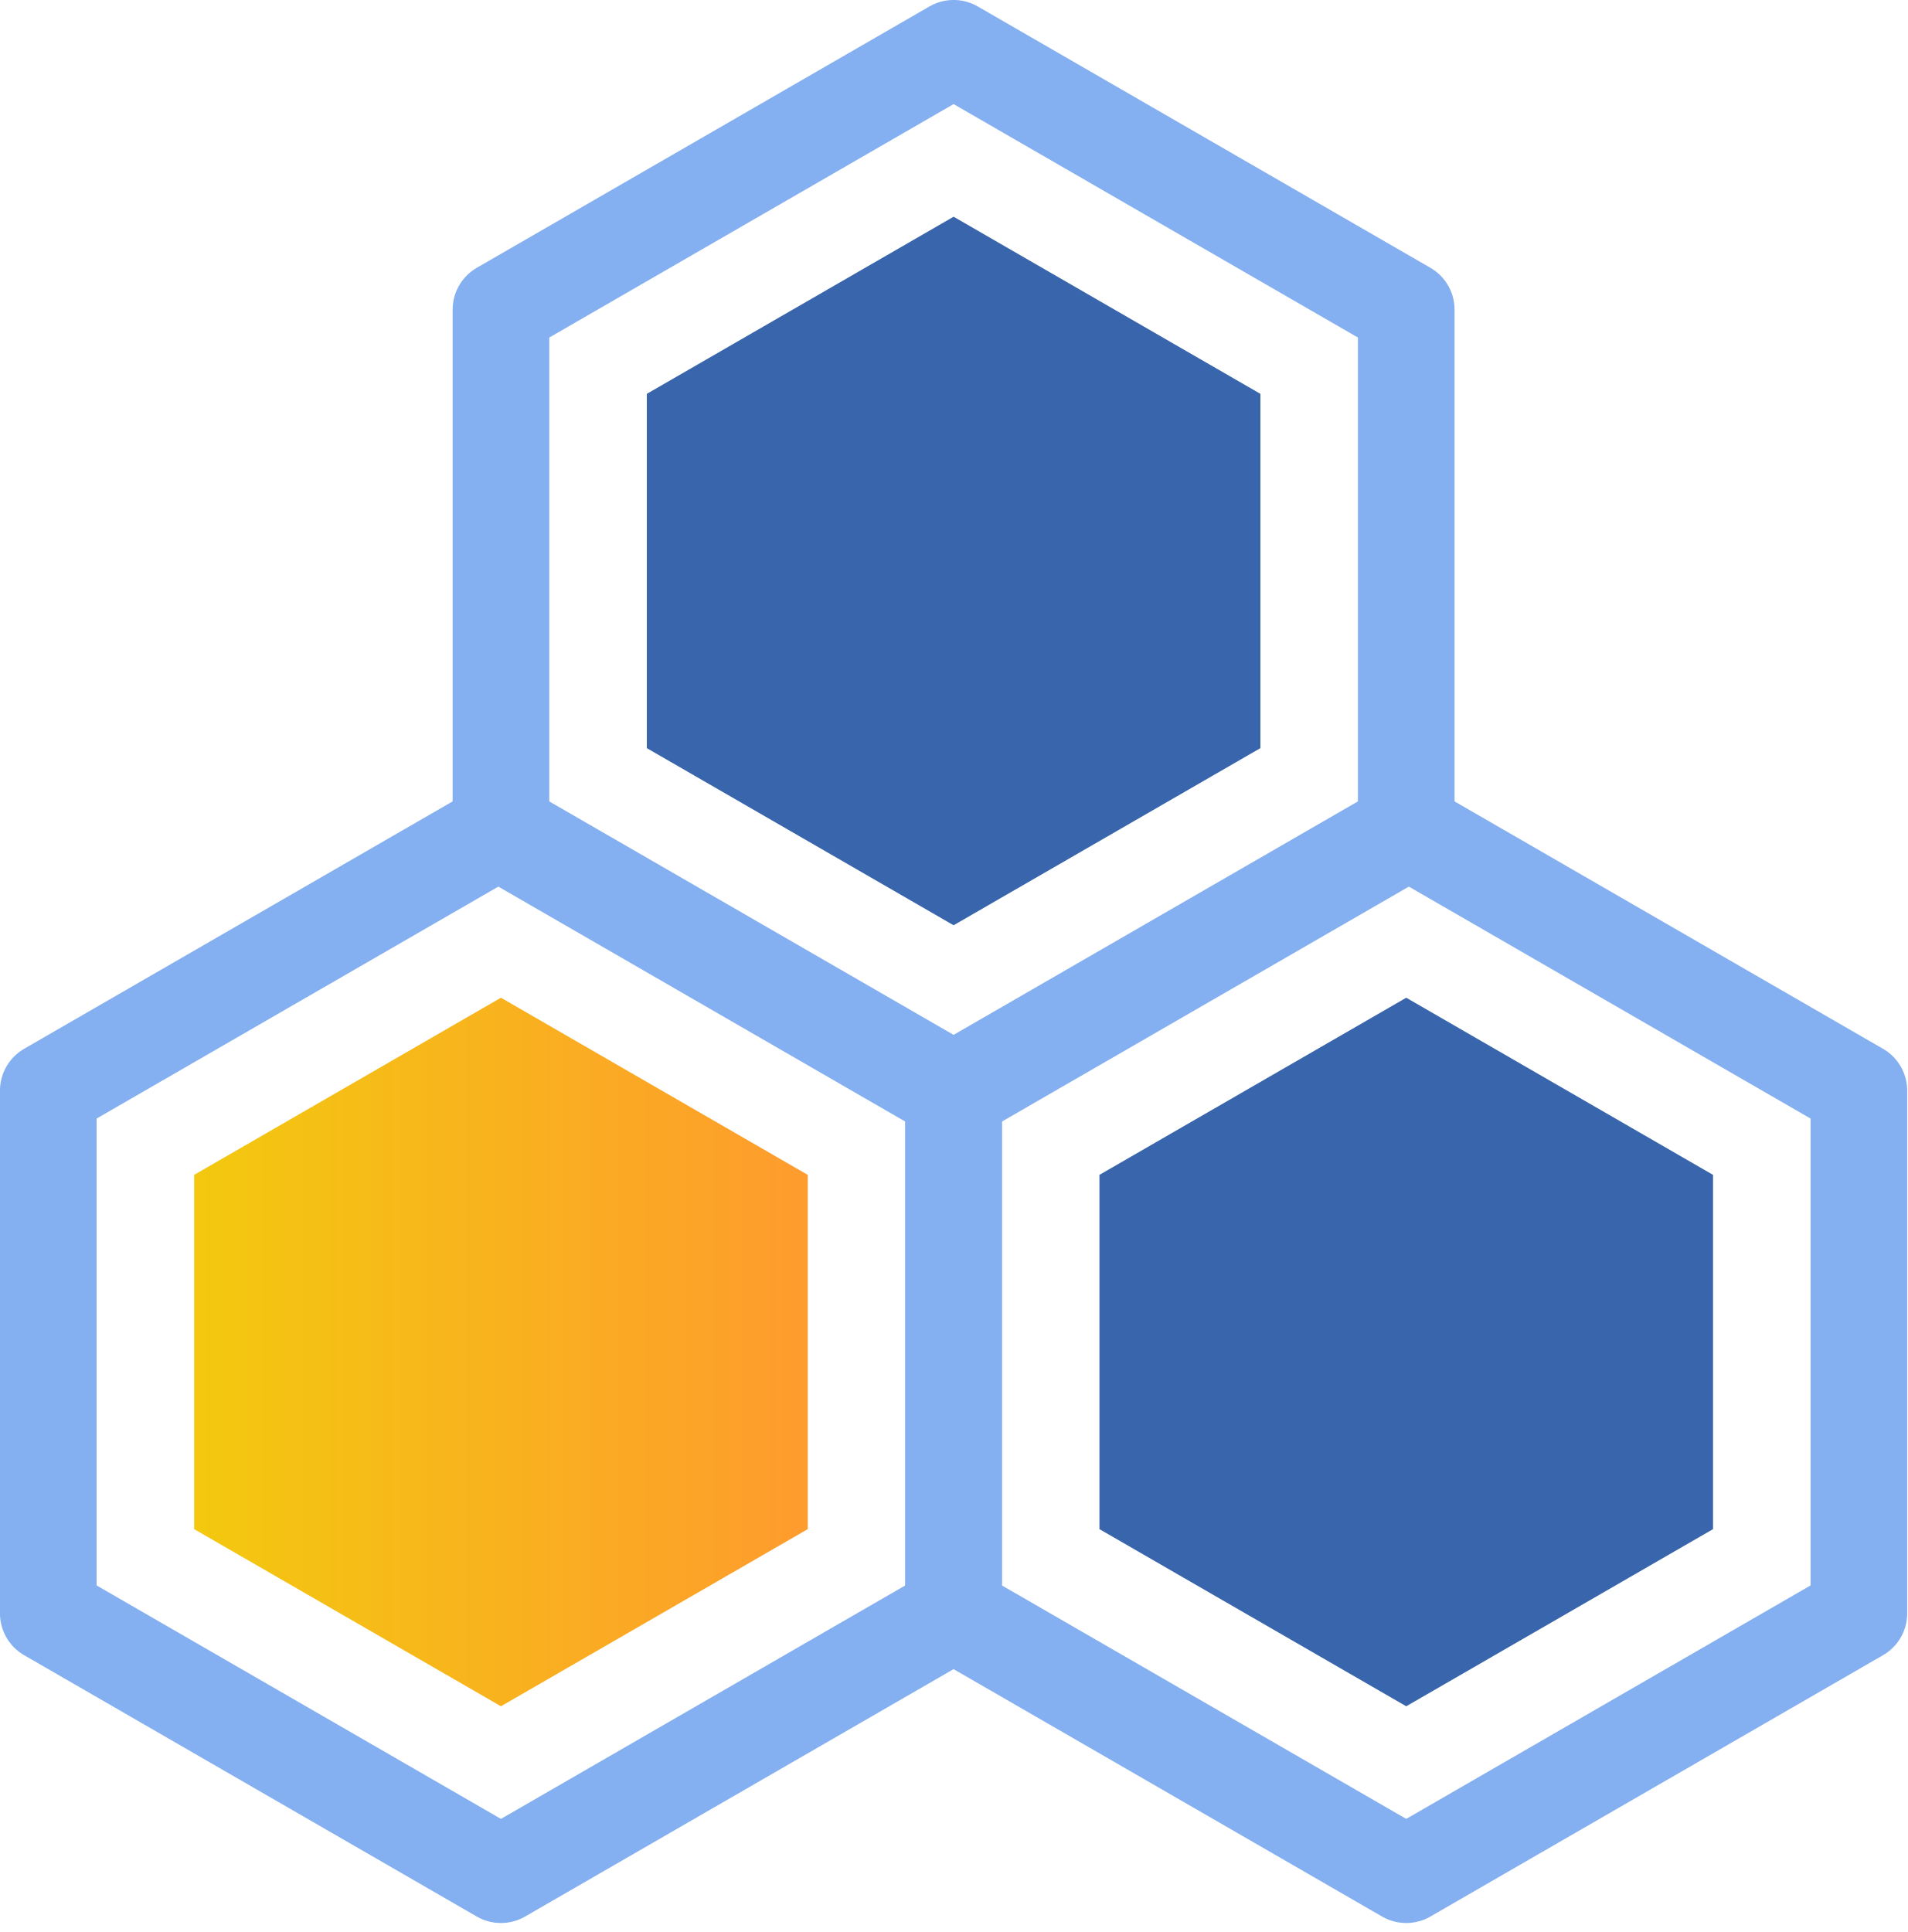
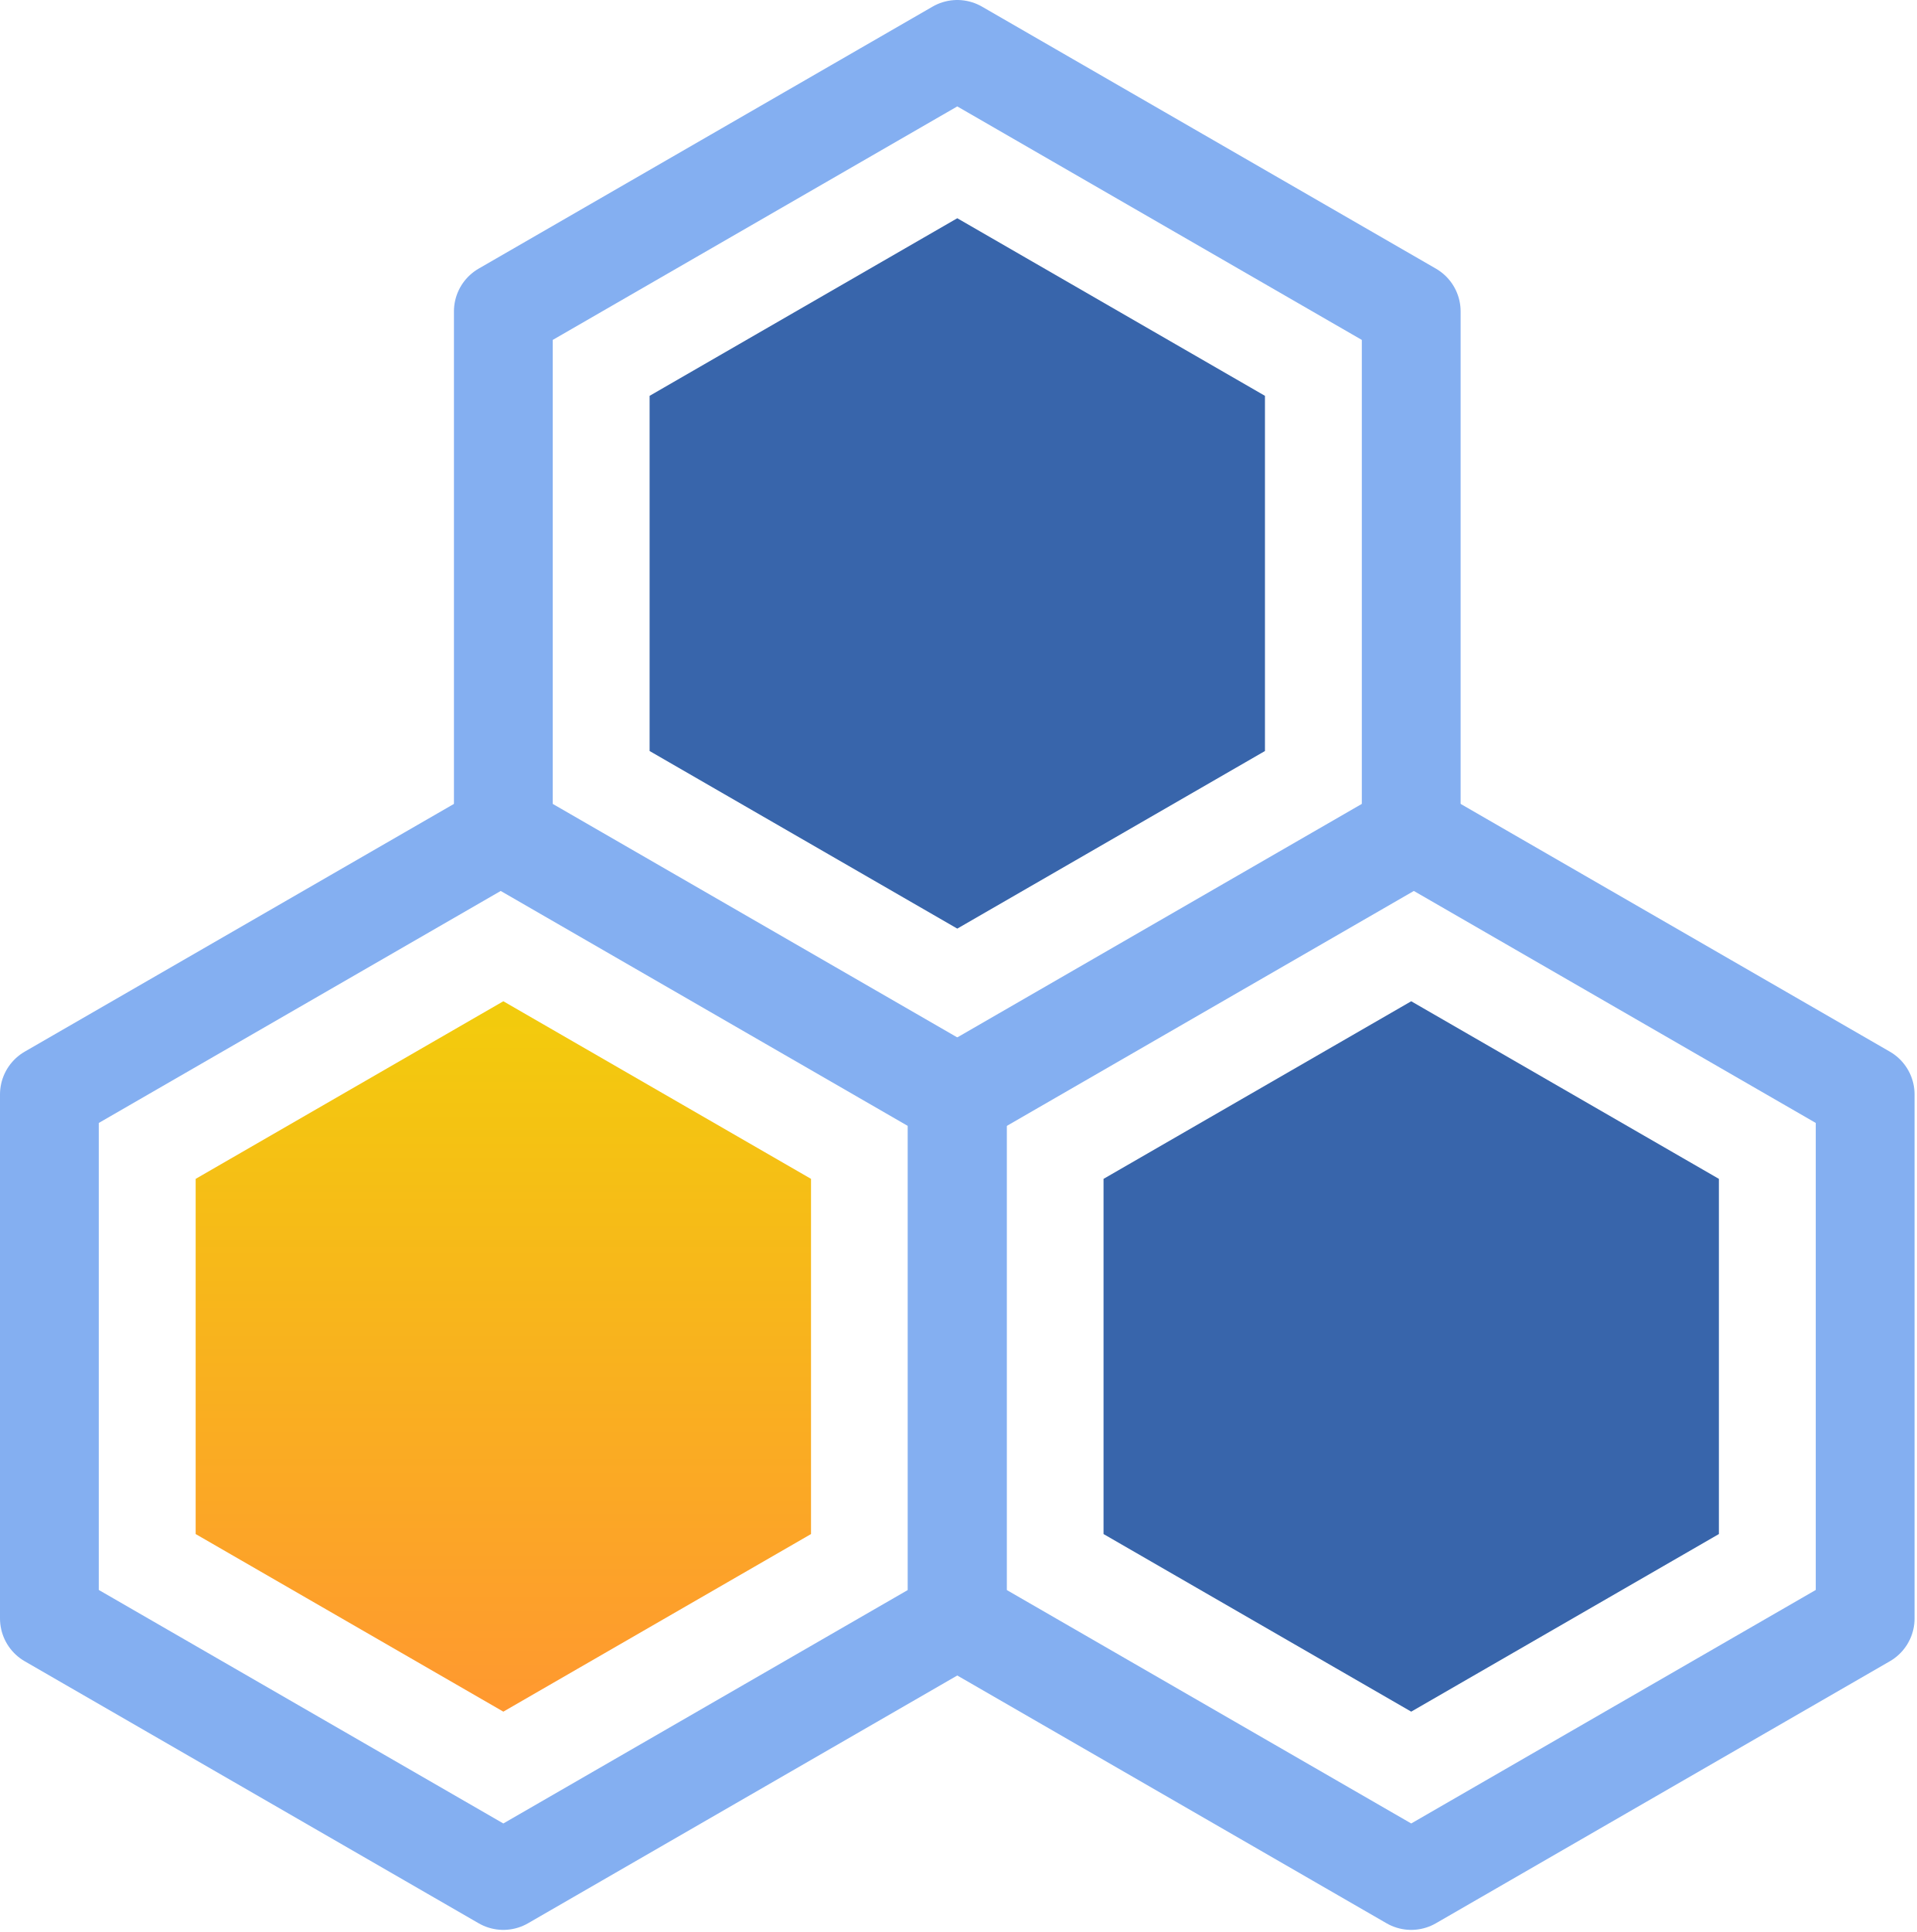
- <svg xmlns="http://www.w3.org/2000/svg" width="100%" height="100%" viewBox="0 0 79 80" version="1.1" xml:space="preserve" style="fill-rule:evenodd;clip-rule:evenodd;stroke-linecap:round;stroke-linejoin:round;stroke-miterlimit:1.5;">
-   <g transform="matrix(1,0,0,1,-609.777,-288.654)">
-     <g transform="matrix(0.445122,0,0,0.445122,381.994,242.827)">
-       <path d="M558.333,180.101L600.442,204.413L600.442,253.036L558.333,277.348L516.224,253.036L516.224,204.413L558.333,180.101Z" style="fill:none;stroke:rgb(132,175,241);stroke-width:8.99px;" />
-     </g>
-     <g transform="matrix(0.301701,0,0,0.301701,462.071,275.631)">
-       <path d="M558.333,180.101L600.442,204.413L600.442,253.036L558.333,277.348L516.224,253.036L516.224,204.413L558.333,180.101Z" style="fill:url(#_Linear1);" />
-     </g>
-     <g transform="matrix(0.301701,0,0,0.301701,480.815,243.291)">
-       <path d="M558.333,180.101L600.442,204.413L600.442,253.036L558.333,277.348L516.224,253.036L516.224,204.413L558.333,180.101Z" style="fill:rgb(56,101,171);" />
-     </g>
-     <g transform="matrix(0.301701,0,0,0.301701,499.558,275.631)">
-       <path d="M558.333,180.101L600.442,204.413L600.442,253.036L558.333,277.348L516.224,253.036L516.224,204.413L558.333,180.101Z" style="fill:rgb(56,101,171);" />
-     </g>
-     <g transform="matrix(0.445122,0,0,0.445122,419.481,242.827)">
-       <path d="M558.333,180.101L600.442,204.413L600.442,253.036L558.333,277.348L516.224,253.036L516.224,204.413L558.333,180.101Z" style="fill:none;stroke:rgb(132,175,241);stroke-width:8.99px;" />
-     </g>
-     <g transform="matrix(0.445122,0,0,0.445122,400.738,210.487)">
-       <path d="M558.333,180.101L600.442,204.413L600.442,253.036L558.333,277.348L516.224,253.036L516.224,204.413L558.333,180.101Z" style="fill:none;stroke:rgb(132,175,241);stroke-width:8.99px;" />
-     </g>
-   </g>
+ <svg xmlns="http://www.w3.org/2000/svg" width="100%" height="100%" viewBox="0 0 485 489" version="1.1" xml:space="preserve" style="fill-rule:evenodd;clip-rule:evenodd;stroke-linecap:round;stroke-linejoin:round;stroke-miterlimit:1.5;">
+   <path d="M127.368,210.689l114.867,66.318l0,132.638l-114.867,66.319l-114.868,-66.319l0,-132.638l114.868,-66.318Z" style="fill:none;stroke:#84aff1;stroke-width:25px;" />
+   <path d="M127.368,253.425l77.856,44.951l-0,89.901l-77.856,44.95l-77.857,-44.95l0,-89.901l77.857,-44.951Z" style="fill:url(#_Linear1);" />
+   <path d="M242.235,55.237l77.856,44.95l0,89.901l-77.856,44.95l-77.856,-44.95l-0,-89.901l77.856,-44.95Z" style="fill:#3865ab;" />
+   <path d="M357.103,253.425l77.856,44.951l0,89.901l-77.856,44.95l-77.857,-44.95l0,-89.901l77.857,-44.951Z" style="fill:#3865ab;" />
+   <path d="M357.103,210.689l114.867,66.318l0,132.638l-114.867,66.319l-114.868,-66.319l0,-132.638l114.868,-66.318Z" style="fill:none;stroke:#84aff1;stroke-width:25px;" />
+   <path d="M242.235,12.5l114.868,66.319l-0,132.637l-114.868,66.319l-114.867,-66.319l-0,-132.637l114.867,-66.319Z" style="fill:none;stroke:#84aff1;stroke-width:25px;" />
  <defs>
-     <linearGradient id="_Linear1" x1="0" y1="0" x2="1" y2="0" gradientUnits="userSpaceOnUse" gradientTransform="matrix(97.2467,0,0,97.2467,509.709,228.725)">
-       <stop offset="0" style="stop-color:rgb(242,204,12);stop-opacity:1" />
-       <stop offset="1" style="stop-color:rgb(255,152,48);stop-opacity:1" />
+     <linearGradient id="_Linear1" x1="0" y1="0" x2="1" y2="0" gradientUnits="userSpaceOnUse" gradientTransform="matrix(1.10097e-14,179.802,-179.802,1.10097e-14,127.368,253.425)">
+       <stop offset="0" style="stop-color:#f2cc0c;stop-opacity:1" />
+       <stop offset="1" style="stop-color:#ff9830;stop-opacity:1" />
    </linearGradient>
  </defs>
</svg>
